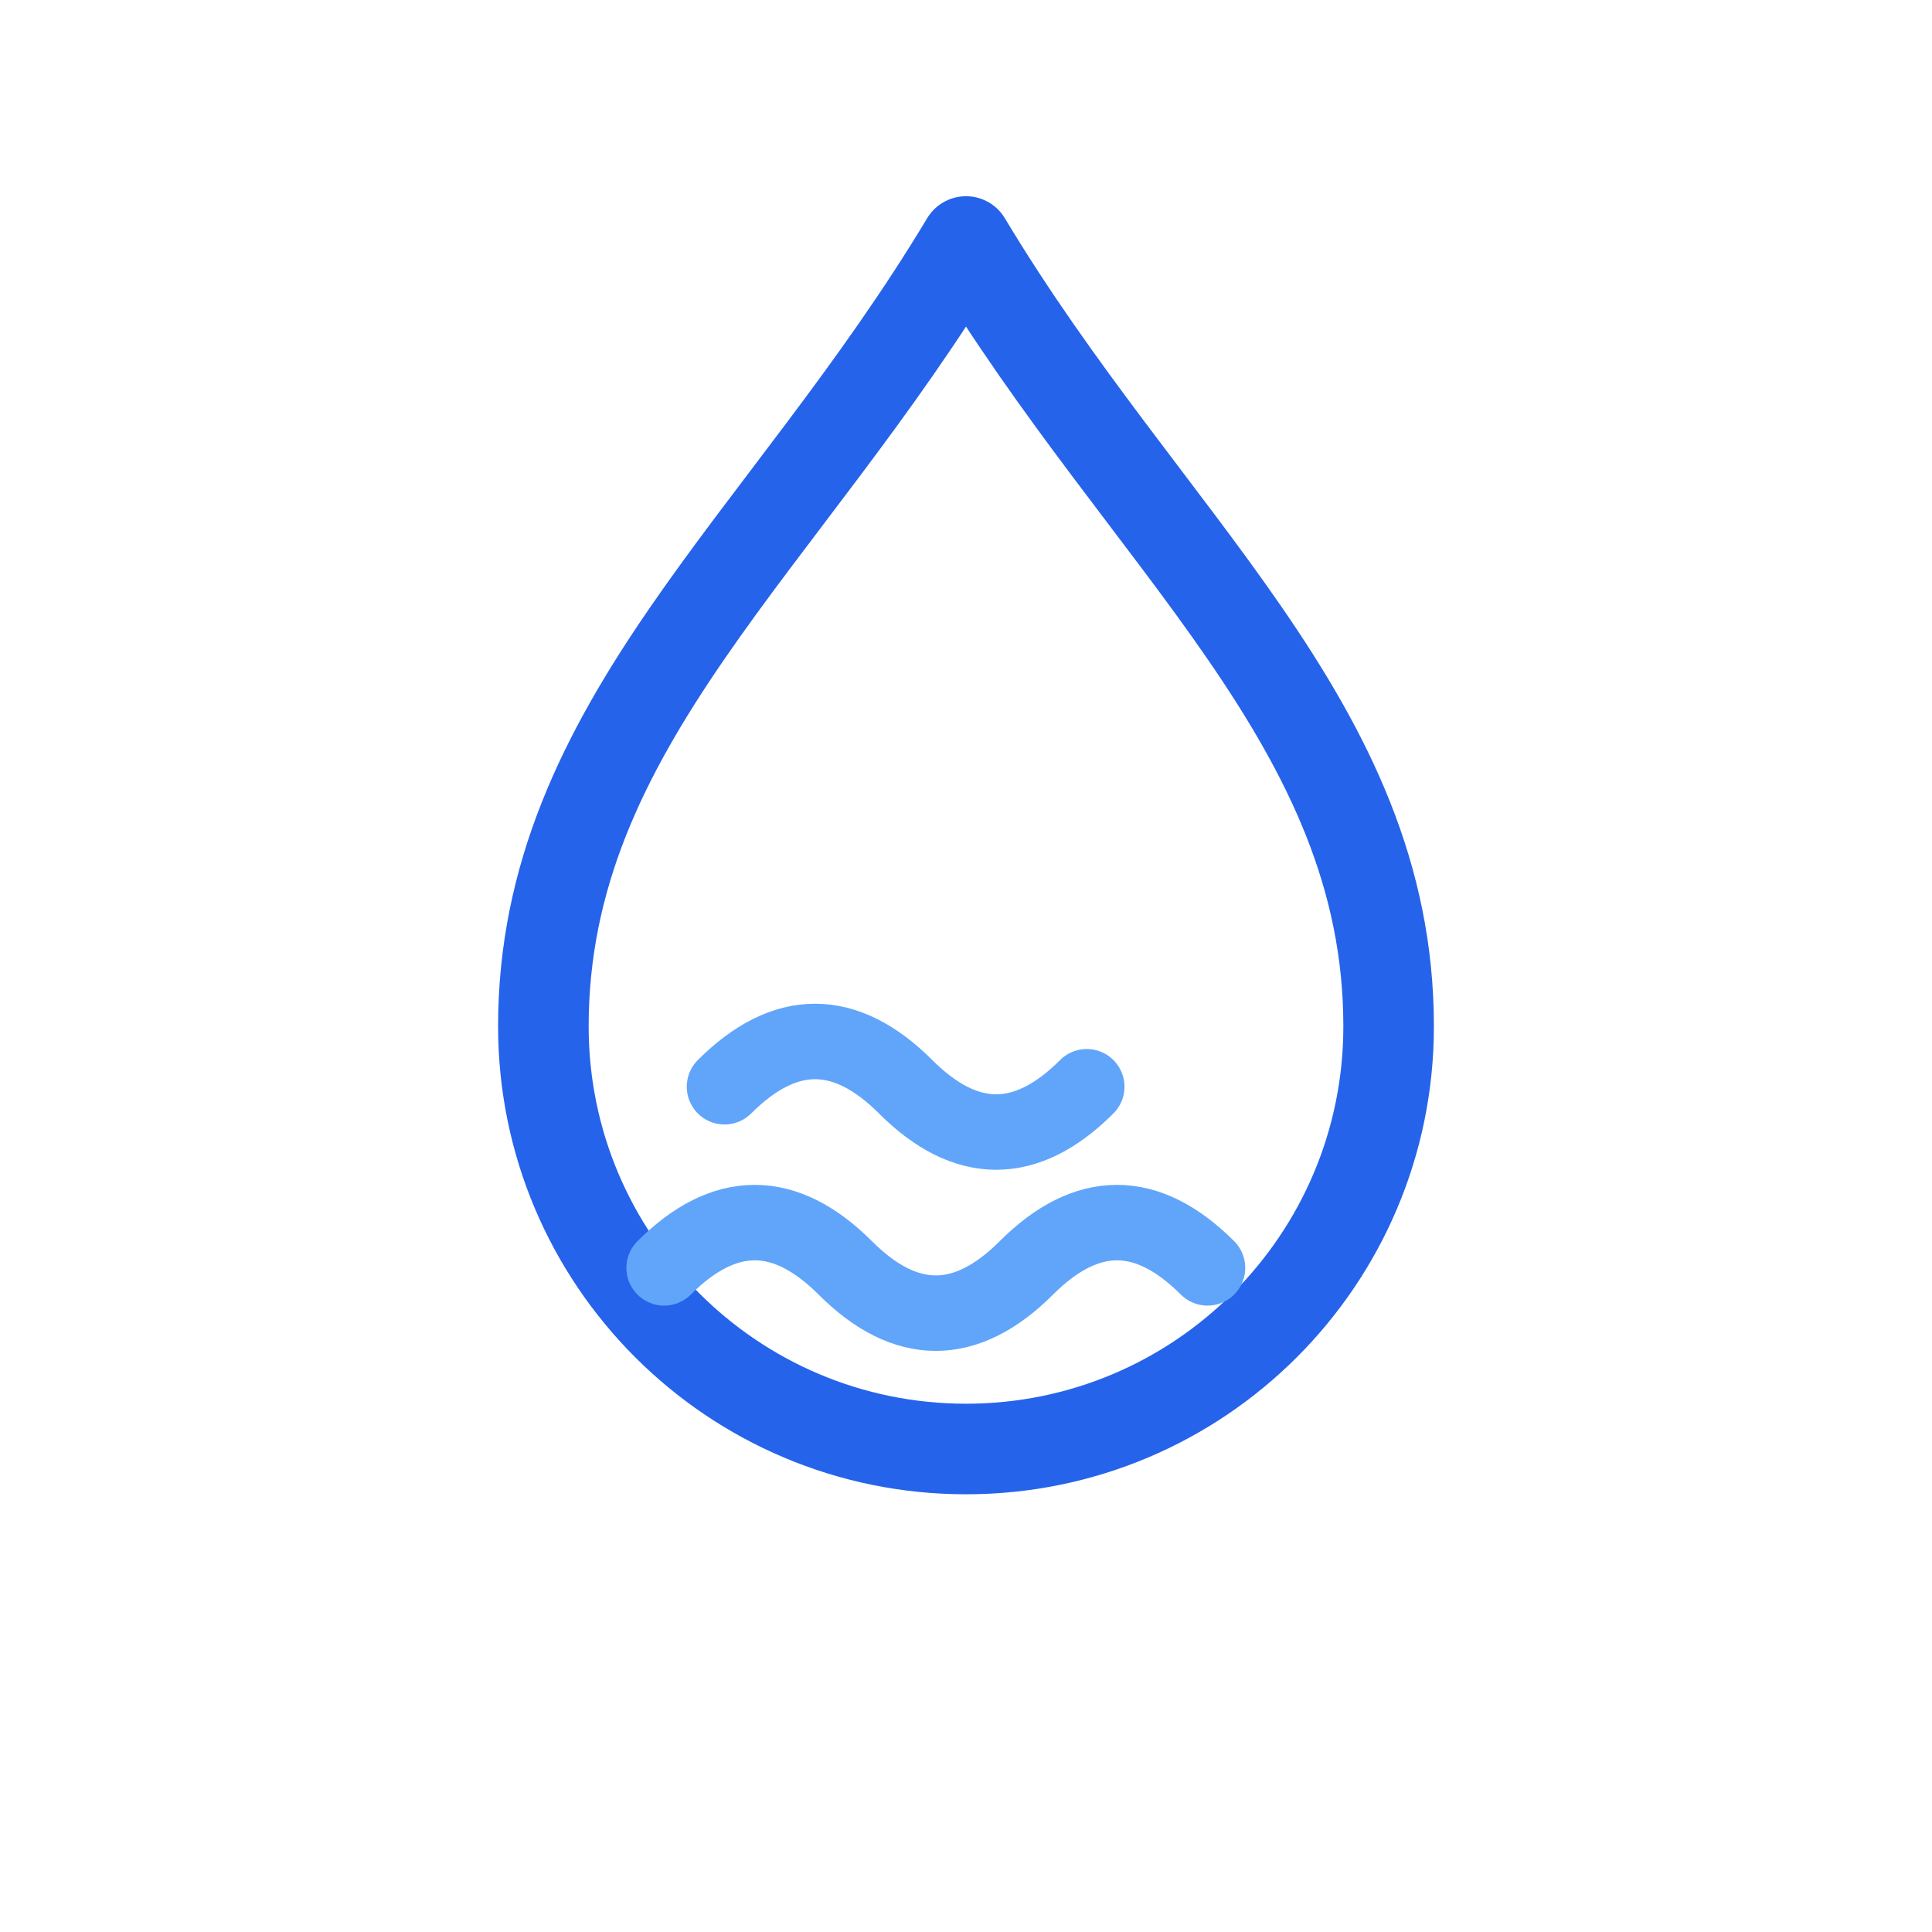
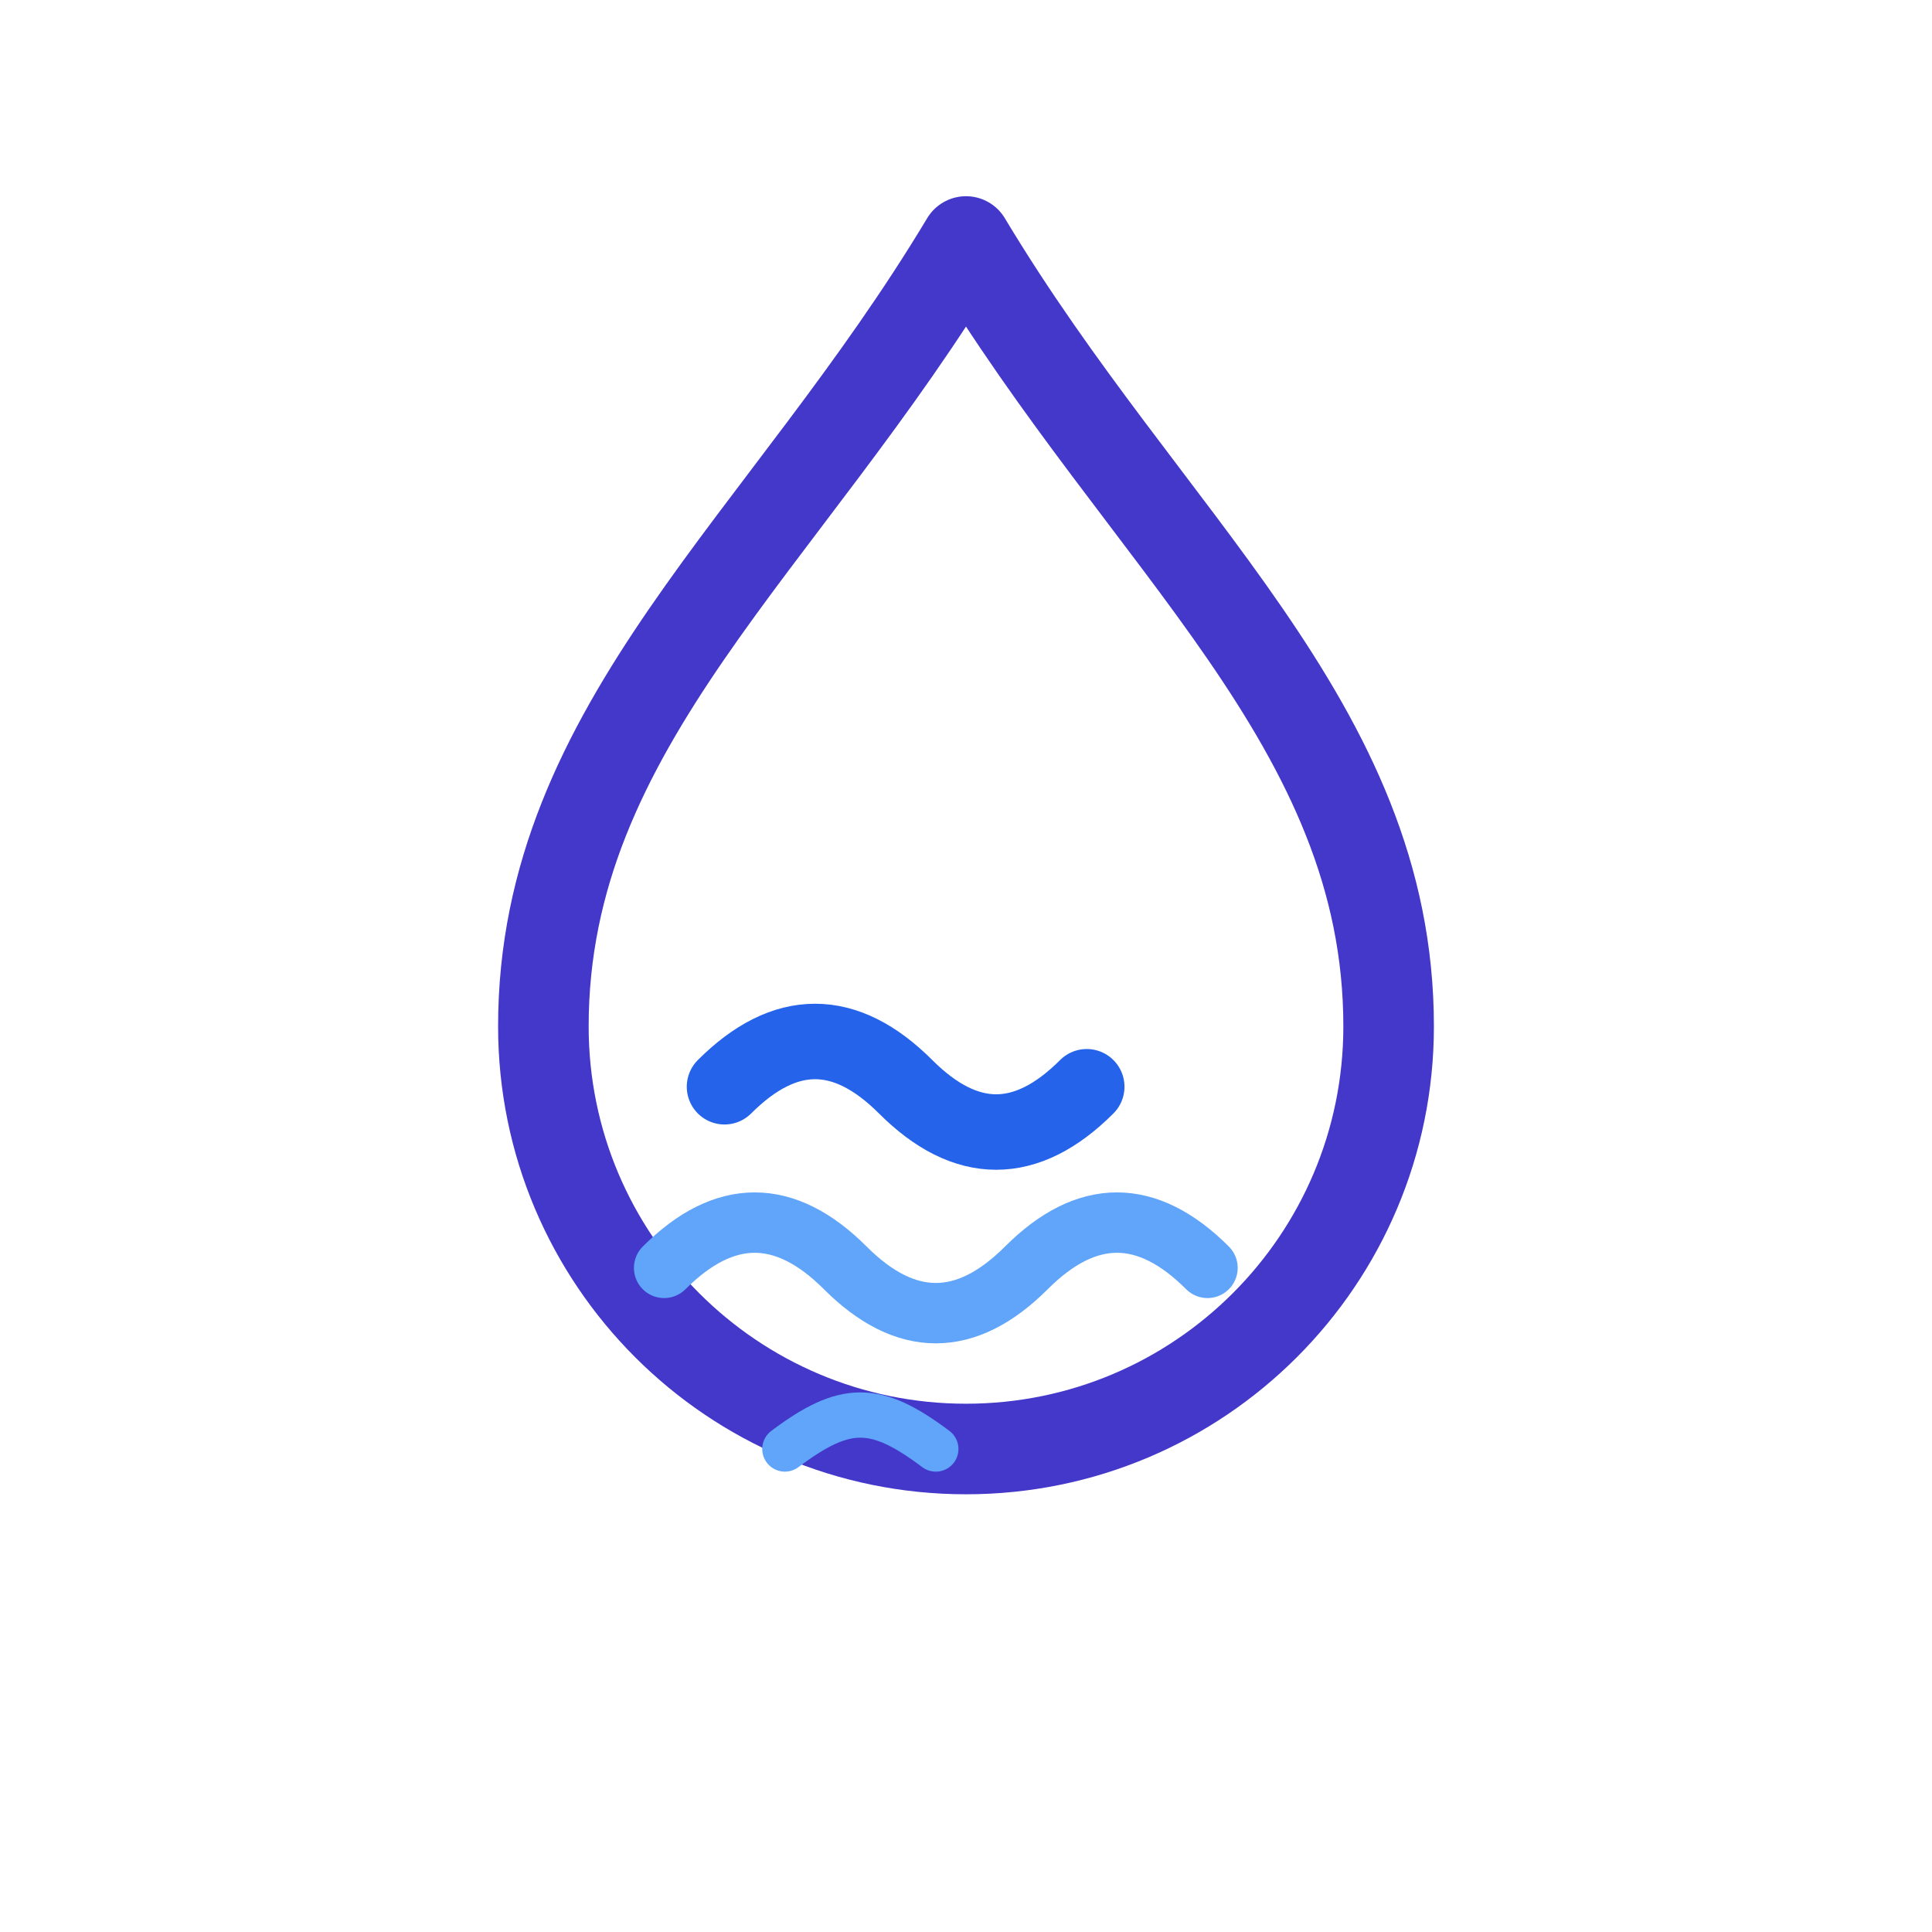
<svg xmlns="http://www.w3.org/2000/svg" width="64" height="64" viewBox="0 0 64 64" fill="none">
-   <path d="M32 8c6 10 14 16 14 26a14 14 0 1 1-28 0c0-10 8-16 14-26z" stroke="#2563EB" stroke-width="3" stroke-linecap="round" stroke-linejoin="round" />
-   <path d="M24 36c2-2 4-2 6 0s4 2 6 0" stroke="#60A5FA" stroke-width="2.5" stroke-linecap="round" stroke-linejoin="round" />
-   <path d="M22 42c2-2 4-2 6 0s4 2 6 0 4-2 6 0" stroke="#60A5FA" stroke-width="2.5" stroke-linecap="round" stroke-linejoin="round" />
+   <path d="M32 8c6 10 14 16 14 26a14 14 0 1 1-28 0c0-10 8-16 14-26z" stroke="#4338CA" stroke-width="3" stroke-linecap="round" stroke-linejoin="round" />
+   <path d="M24 36c2-2 4-2 6 0s4 2 6 0" stroke="#2563EB" stroke-width="2.5" stroke-linecap="round" stroke-linejoin="round" />
+   <path d="M22 42c2-2 4-2 6 0s4 2 6 0 4-2 6 0" stroke="#60A5FA" stroke-width="2" stroke-linecap="round" stroke-linejoin="round" />
+   <path d="M26 48c2-1.5 3-1.5 5 0" stroke="#60A5FA" stroke-width="1.5" stroke-linecap="round" stroke-linejoin="round" />
</svg>
